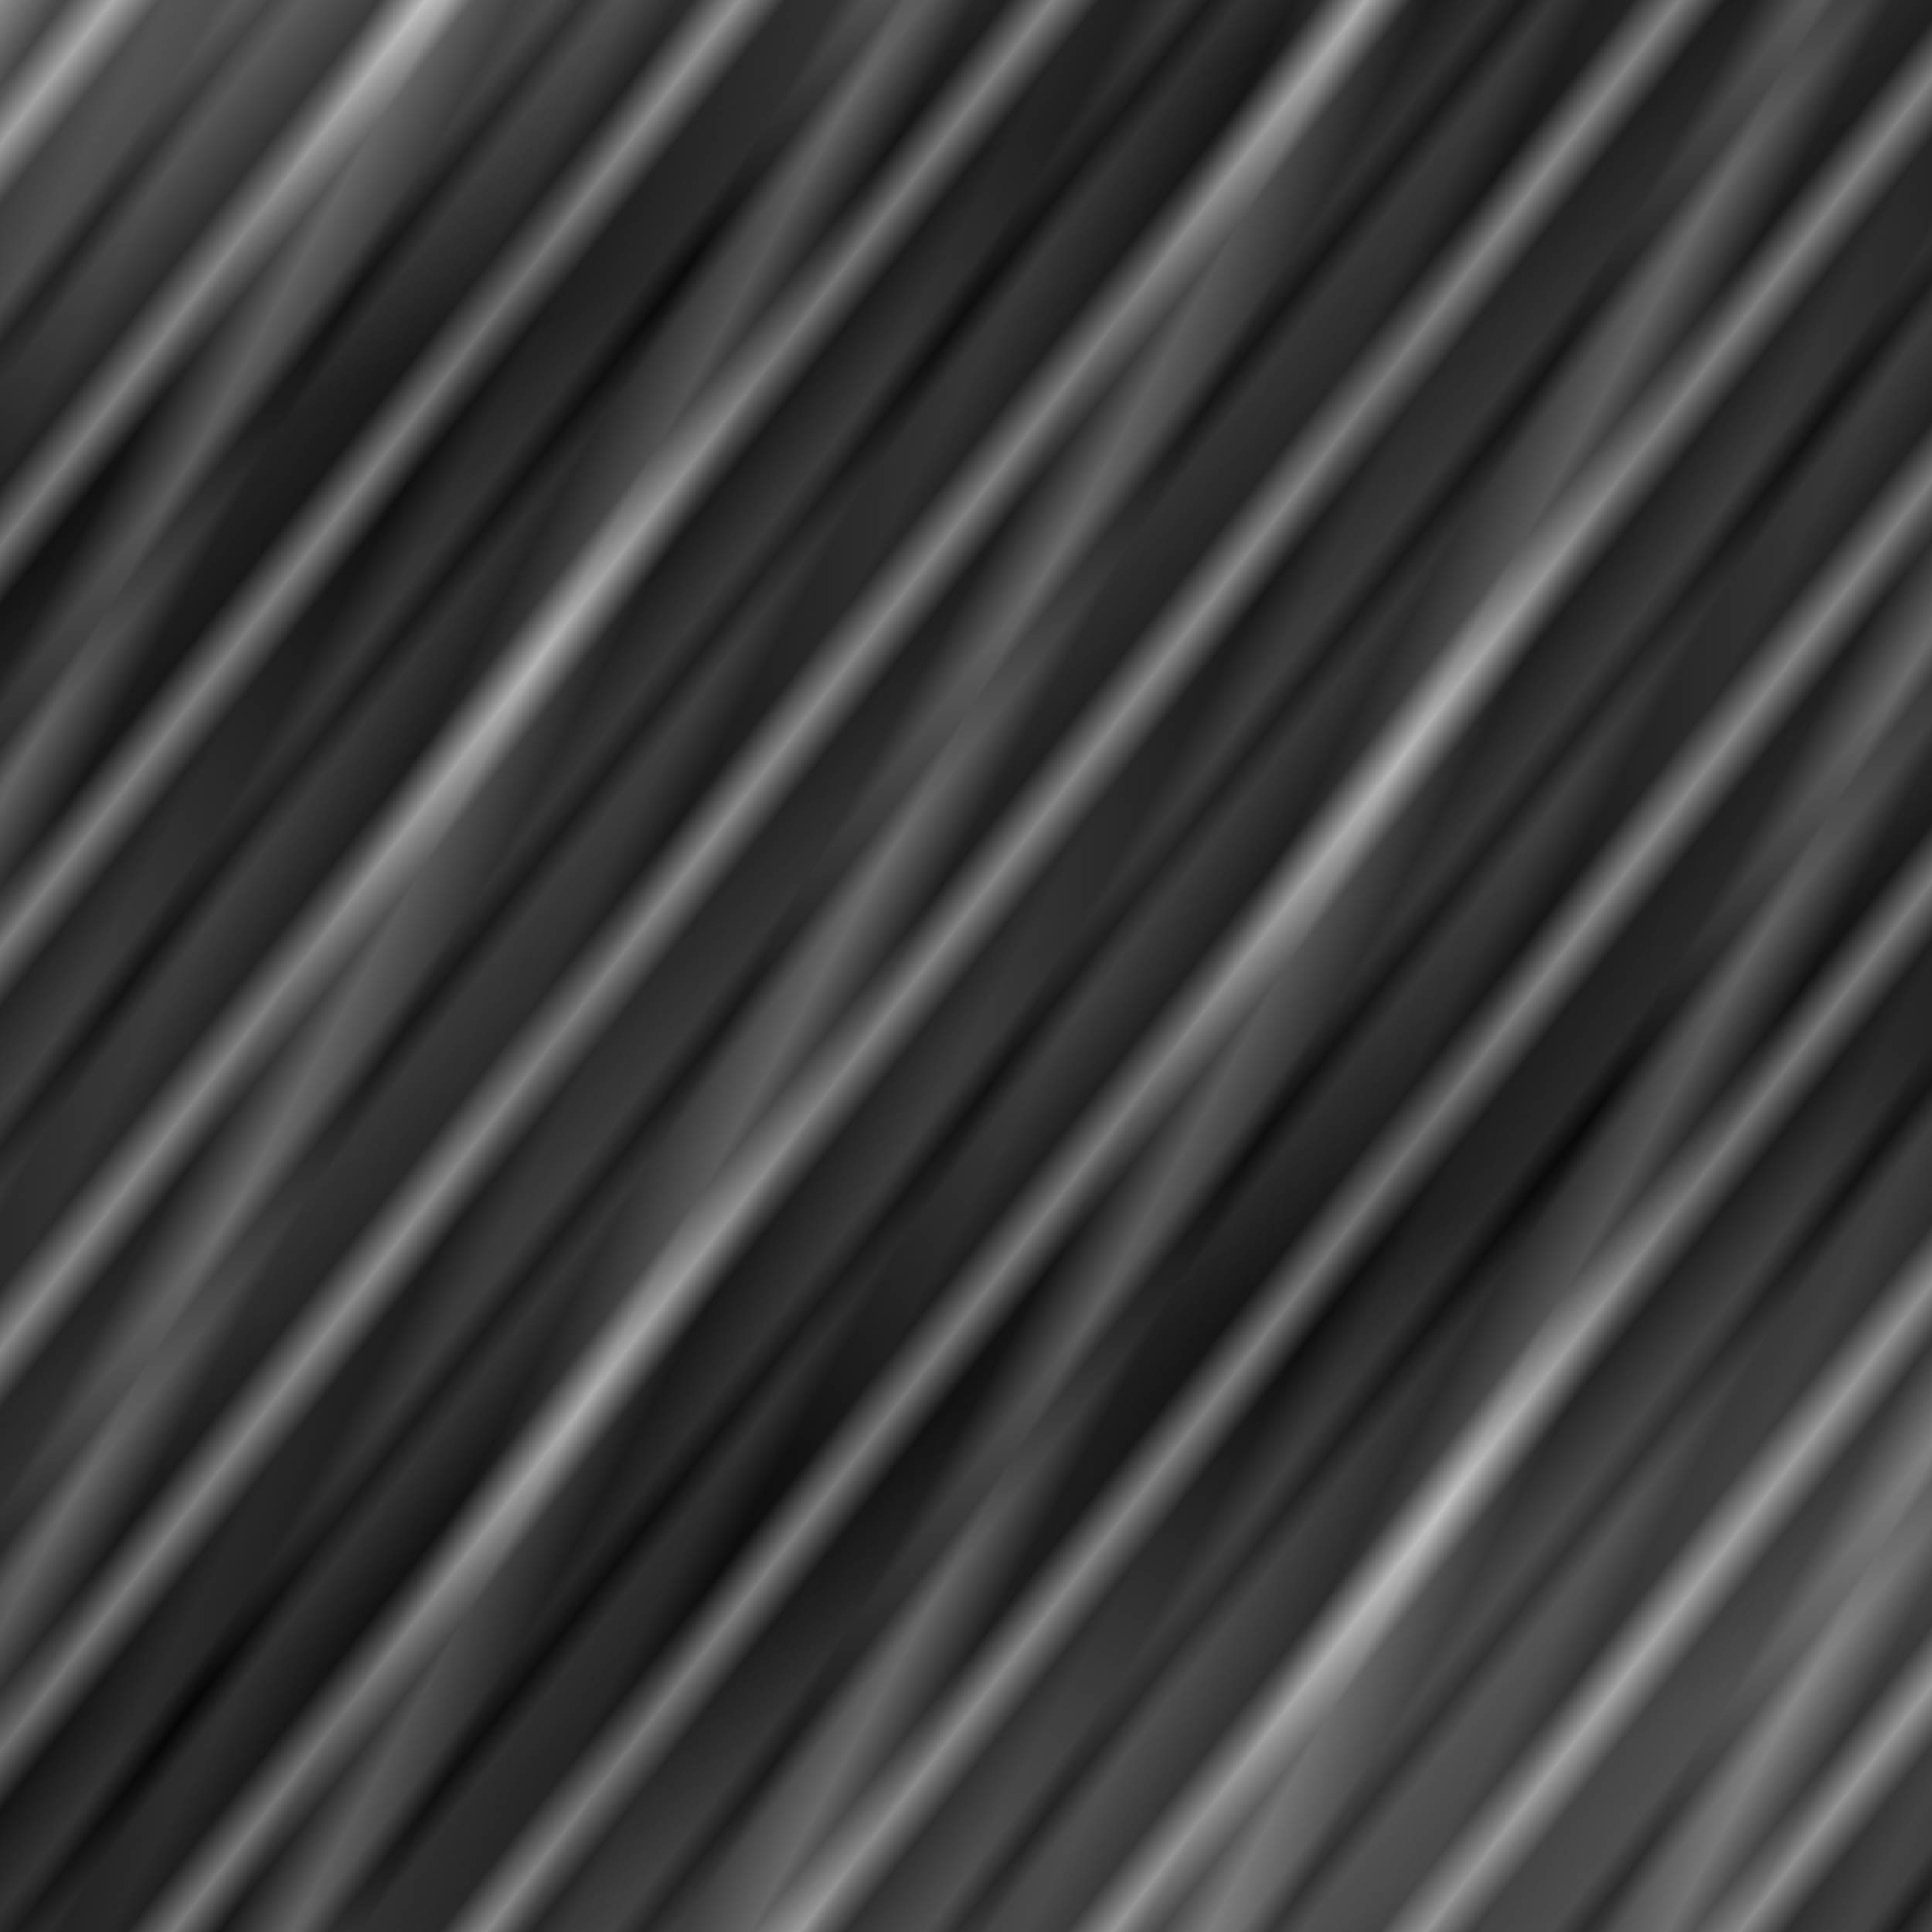
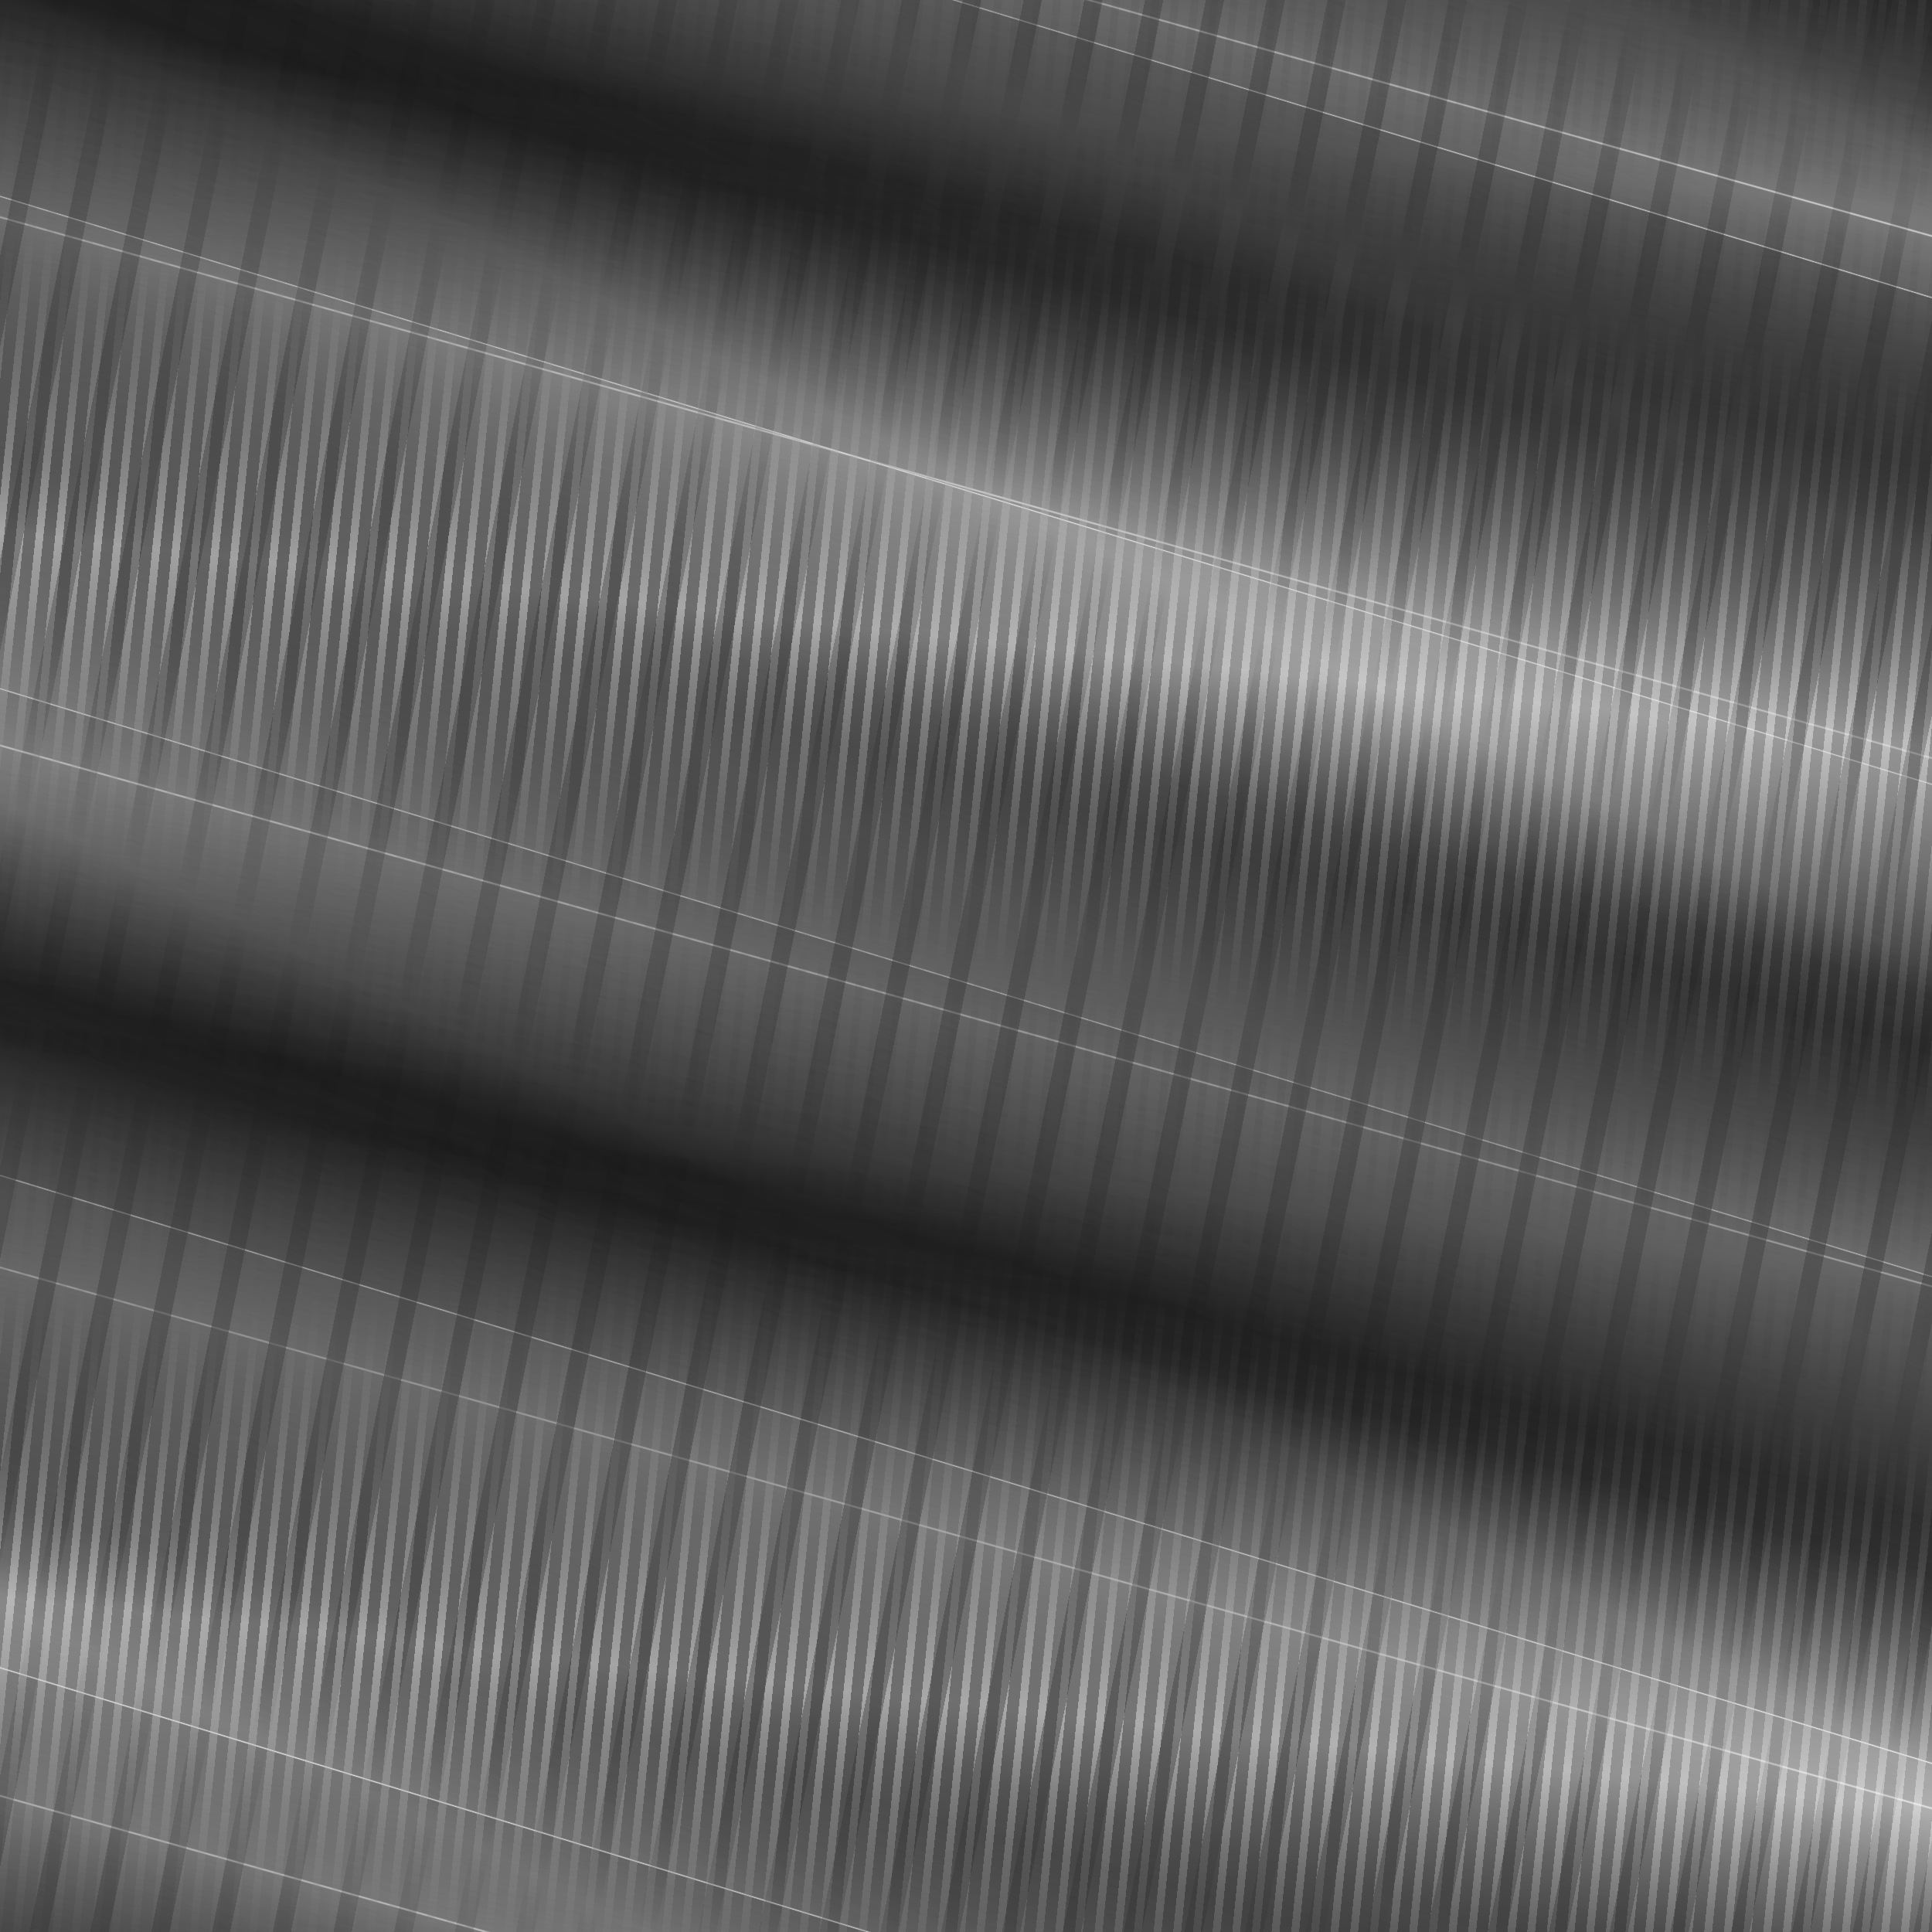
- <svg xmlns="http://www.w3.org/2000/svg" xmlns:xlink="http://www.w3.org/1999/xlink" version="1.1" viewBox="0 0 512 512" height="512" width="512">
+ <svg xmlns="http://www.w3.org/2000/svg" version="1.1" viewBox="0 0 512 512" width="512" height="512">
  <defs>
-     <linearGradient id="linearGradient821">
-       <stop style="stop-color:#ffffff;stop-opacity:1" offset="0.00" />
-       <stop style="stop-color:#111111;stop-opacity:1" offset="0.30" />
-       <stop style="stop-color:#444444;stop-opacity:1" offset="0.80" />
-       <stop style="stop-color:#000000;stop-opacity:1" offset="1.00" />
+     <linearGradient x1="0" y1="0.25" x2="0.07" y2="0" id="fon" spreadMethod="reflect">
+       <stop style="stop-color:#202020;stop-opacity:1" offset="0.000" />
+       <stop style="stop-color:#202020;stop-opacity:1" offset="0.050" />
+       <stop style="stop-color:#888888;stop-opacity:1" offset="0.500" />
+       <stop style="stop-color:#ffffff;stop-opacity:1" offset="0.503" />
+       <stop style="stop-color:#888888;stop-opacity:1" offset="0.506" />
+       <stop style="stop-color:#202020;stop-opacity:1" offset="0.950" />
+       <stop style="stop-color:#202020;stop-opacity:1" offset="1.000" />
    </linearGradient>
-     <linearGradient x1="0" y1="0" x2="0.3" y2="0.8" spreadMethod="reflect" id="linearGradient822" xlink:href="#linearGradient821" />
-     <linearGradient x1="0.8" y1="0" x2="0" y2="0.5" spreadMethod="reflect" id="linearGradient822a" xlink:href="#linearGradient821" />
-     <linearGradient x1="0" y1="0" x2="0.09" y2="0.05" spreadMethod="reflect" id="linearGradient823" xlink:href="#linearGradient821" />
-     <linearGradient x1="0.039" y1="0" x2="0" y2="0.05" spreadMethod="reflect" id="linearGradient824" xlink:href="#linearGradient821" />
+     <linearGradient x1="0" y1="0.23" x2="0.07" y2="0" id="fon2" spreadMethod="reflect">
+       <stop style="stop-color:#202020;stop-opacity:0" offset="0.000" />
+       <stop style="stop-color:#202020;stop-opacity:0" offset="0.050" />
+       <stop style="stop-color:#888888;stop-opacity:0.2" offset="0.500" />
+       <stop style="stop-color:#ffffff;stop-opacity:1" offset="0.503" />
+       <stop style="stop-color:#555555;stop-opacity:0.2" offset="0.506" />
+       <stop style="stop-color:#202020;stop-opacity:0" offset="0.950" />
+       <stop style="stop-color:#202020;stop-opacity:0" offset="1.000" />
+     </linearGradient>
+     <linearGradient x1="-0.03" y1="0" x2="0" y2="-0.27" id="linearGradient1" spreadMethod="reflect">
+       <stop style="stop-color:#000000;stop-opacity:0" offset="0.000" />
+       <stop style="stop-color:#ffffff;stop-opacity:1" offset="1.000" />
+     </linearGradient>
+     <linearGradient x1="0" y1="0" x2="-0.083" y2="0.165" id="linearGradient2" spreadMethod="reflect">
+       <stop style="stop-color:#000000;stop-opacity:0" offset="0.000" />
+       <stop style="stop-color:#444444;stop-opacity:1" offset="1.000" />
+     </linearGradient>
+     <linearGradient x1="0" y1="0" x2="0.03" y2="0.006" id="mask1g" spreadMethod="repeat">
+       <stop style="stop-color:#ffffff;stop-opacity:1" offset="0.000" />
+       <stop style="stop-color:#ffffff;stop-opacity:1" offset="0.300" />
+       <stop style="stop-color:#000000;stop-opacity:0" offset="0.301" />
+       <stop style="stop-color:#000000;stop-opacity:0" offset="1.000" />
+     </linearGradient>
+     <linearGradient x1="0" y1="0" x2="0.01" y2="0.001" id="mask2g" spreadMethod="repeat">
+       <stop style="stop-color:#ffffff;stop-opacity:1" offset="0.000" />
+       <stop style="stop-color:#ffffff;stop-opacity:1" offset="0.400" />
+       <stop style="stop-color:#000000;stop-opacity:0" offset="0.401" />
+       <stop style="stop-color:#000000;stop-opacity:0" offset="1.000" />
+     </linearGradient>
+     <mask id="mask1">
+       <rect style="fill:url(#mask1g);fill-opacity:1;stroke:none" width="512" height="512" x="0" y="0" />
+     </mask>
+     <mask id="mask2">
+       <rect style="fill:url(#mask2g);fill-opacity:1;stroke:none" width="512" height="512" x="0" y="0" />
+     </mask>
  </defs>
-   <rect y="0" x="0" height="512" width="512" transform="rotate(0, 256, 256)" style="opacity:1;fill:url(#linearGradient822);stroke:none" />
-   <rect y="0" x="0" height="512" width="512" transform="rotate(90, 256, 256)" style="opacity:0.4;fill:url(#linearGradient822a);stroke:none" />
-   <rect y="0" x="0" height="512" width="512" style="opacity:0.4;fill:url(#linearGradient823);stroke:none" />
-   <rect y="0" x="0" height="512" width="512" transform="rotate(90, 256, 256)" style="opacity:0.4;fill:url(#linearGradient824);stroke:none" />
+   <rect y="0" x="0" height="512" width="512" style="fill:url(#fon);stroke:none;opacity:1" />
+   <rect y="0" x="0" height="512" width="512" style="fill:url(#fon2);stroke:none;opacity:1" />
+   <rect y="0" x="0" height="512" width="512" style="fill:url(#linearGradient1);stroke:none;opacity:0.4" />
+   <rect y="0" x="0" height="512" width="512" style="fill:url(#linearGradient2);stroke:none;opacity:0.4" />
+   <rect y="0" x="0" height="512" width="512" style="fill:url(#linearGradient1);mask:url(#mask2);stroke:none;opacity:0.4" />
+   <rect y="0" x="0" height="512" width="512" style="fill:url(#linearGradient2);mask:url(#mask1);stroke:none;opacity:0.5" />
</svg>
